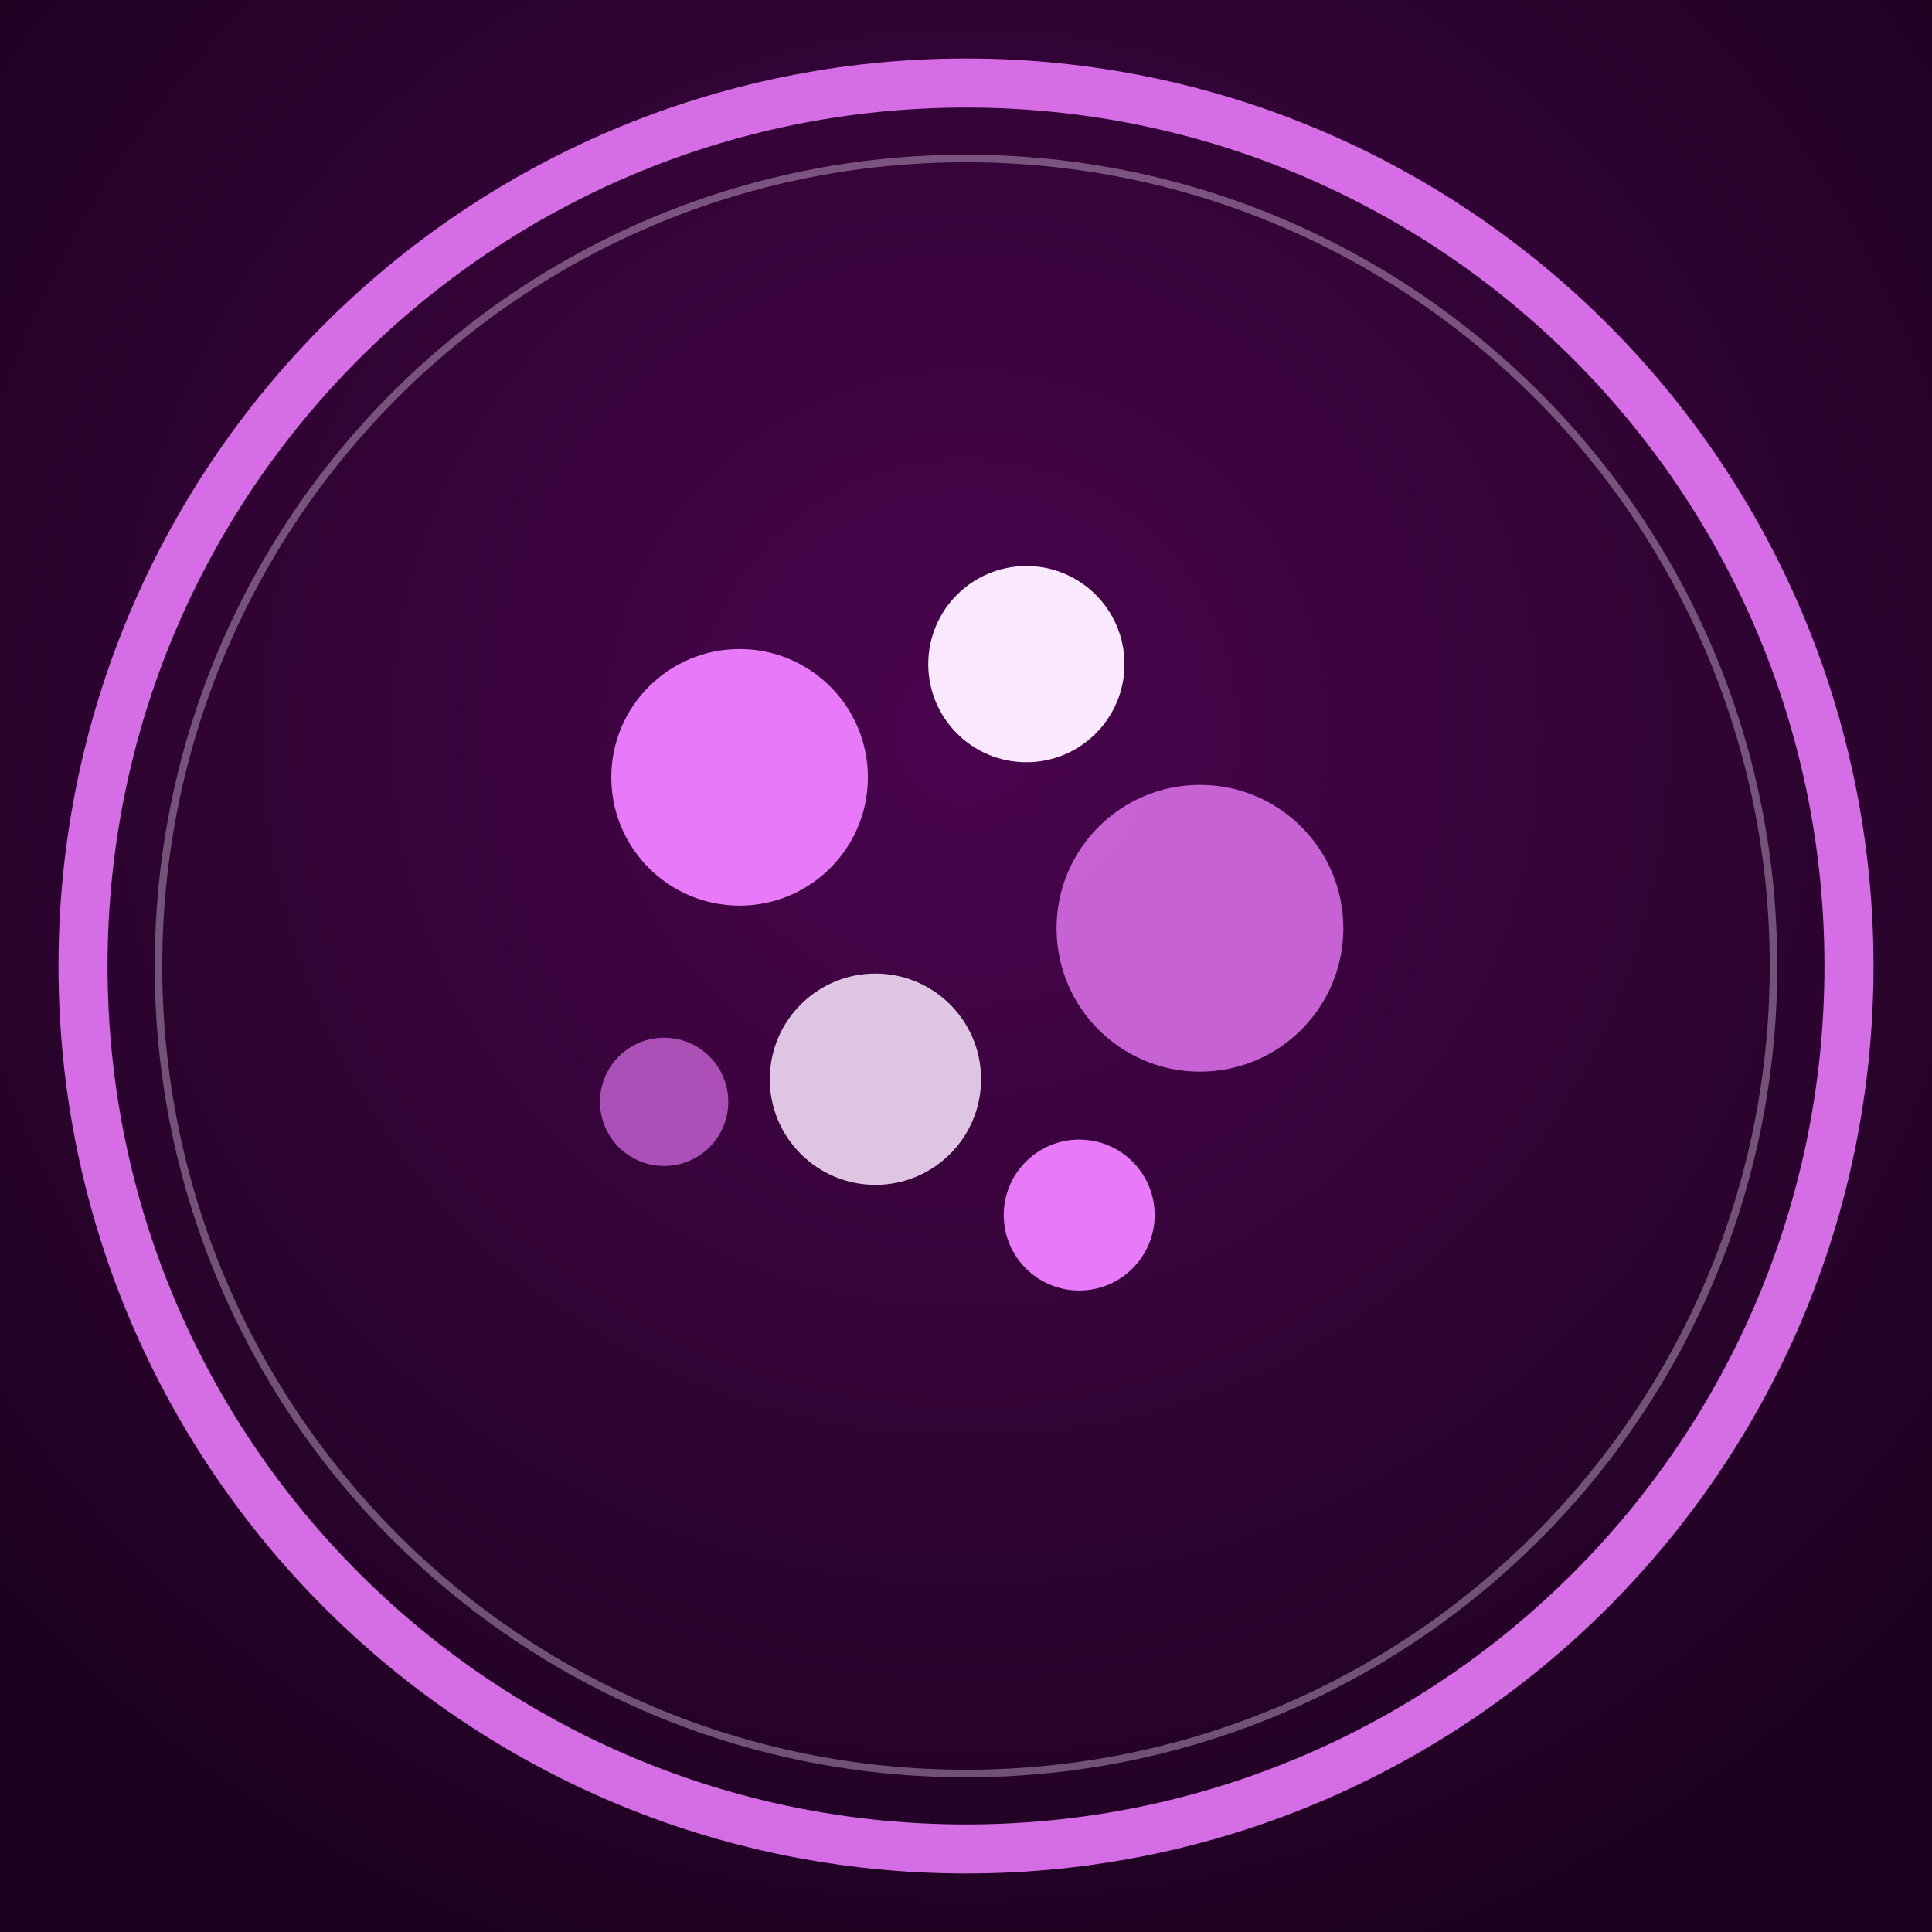
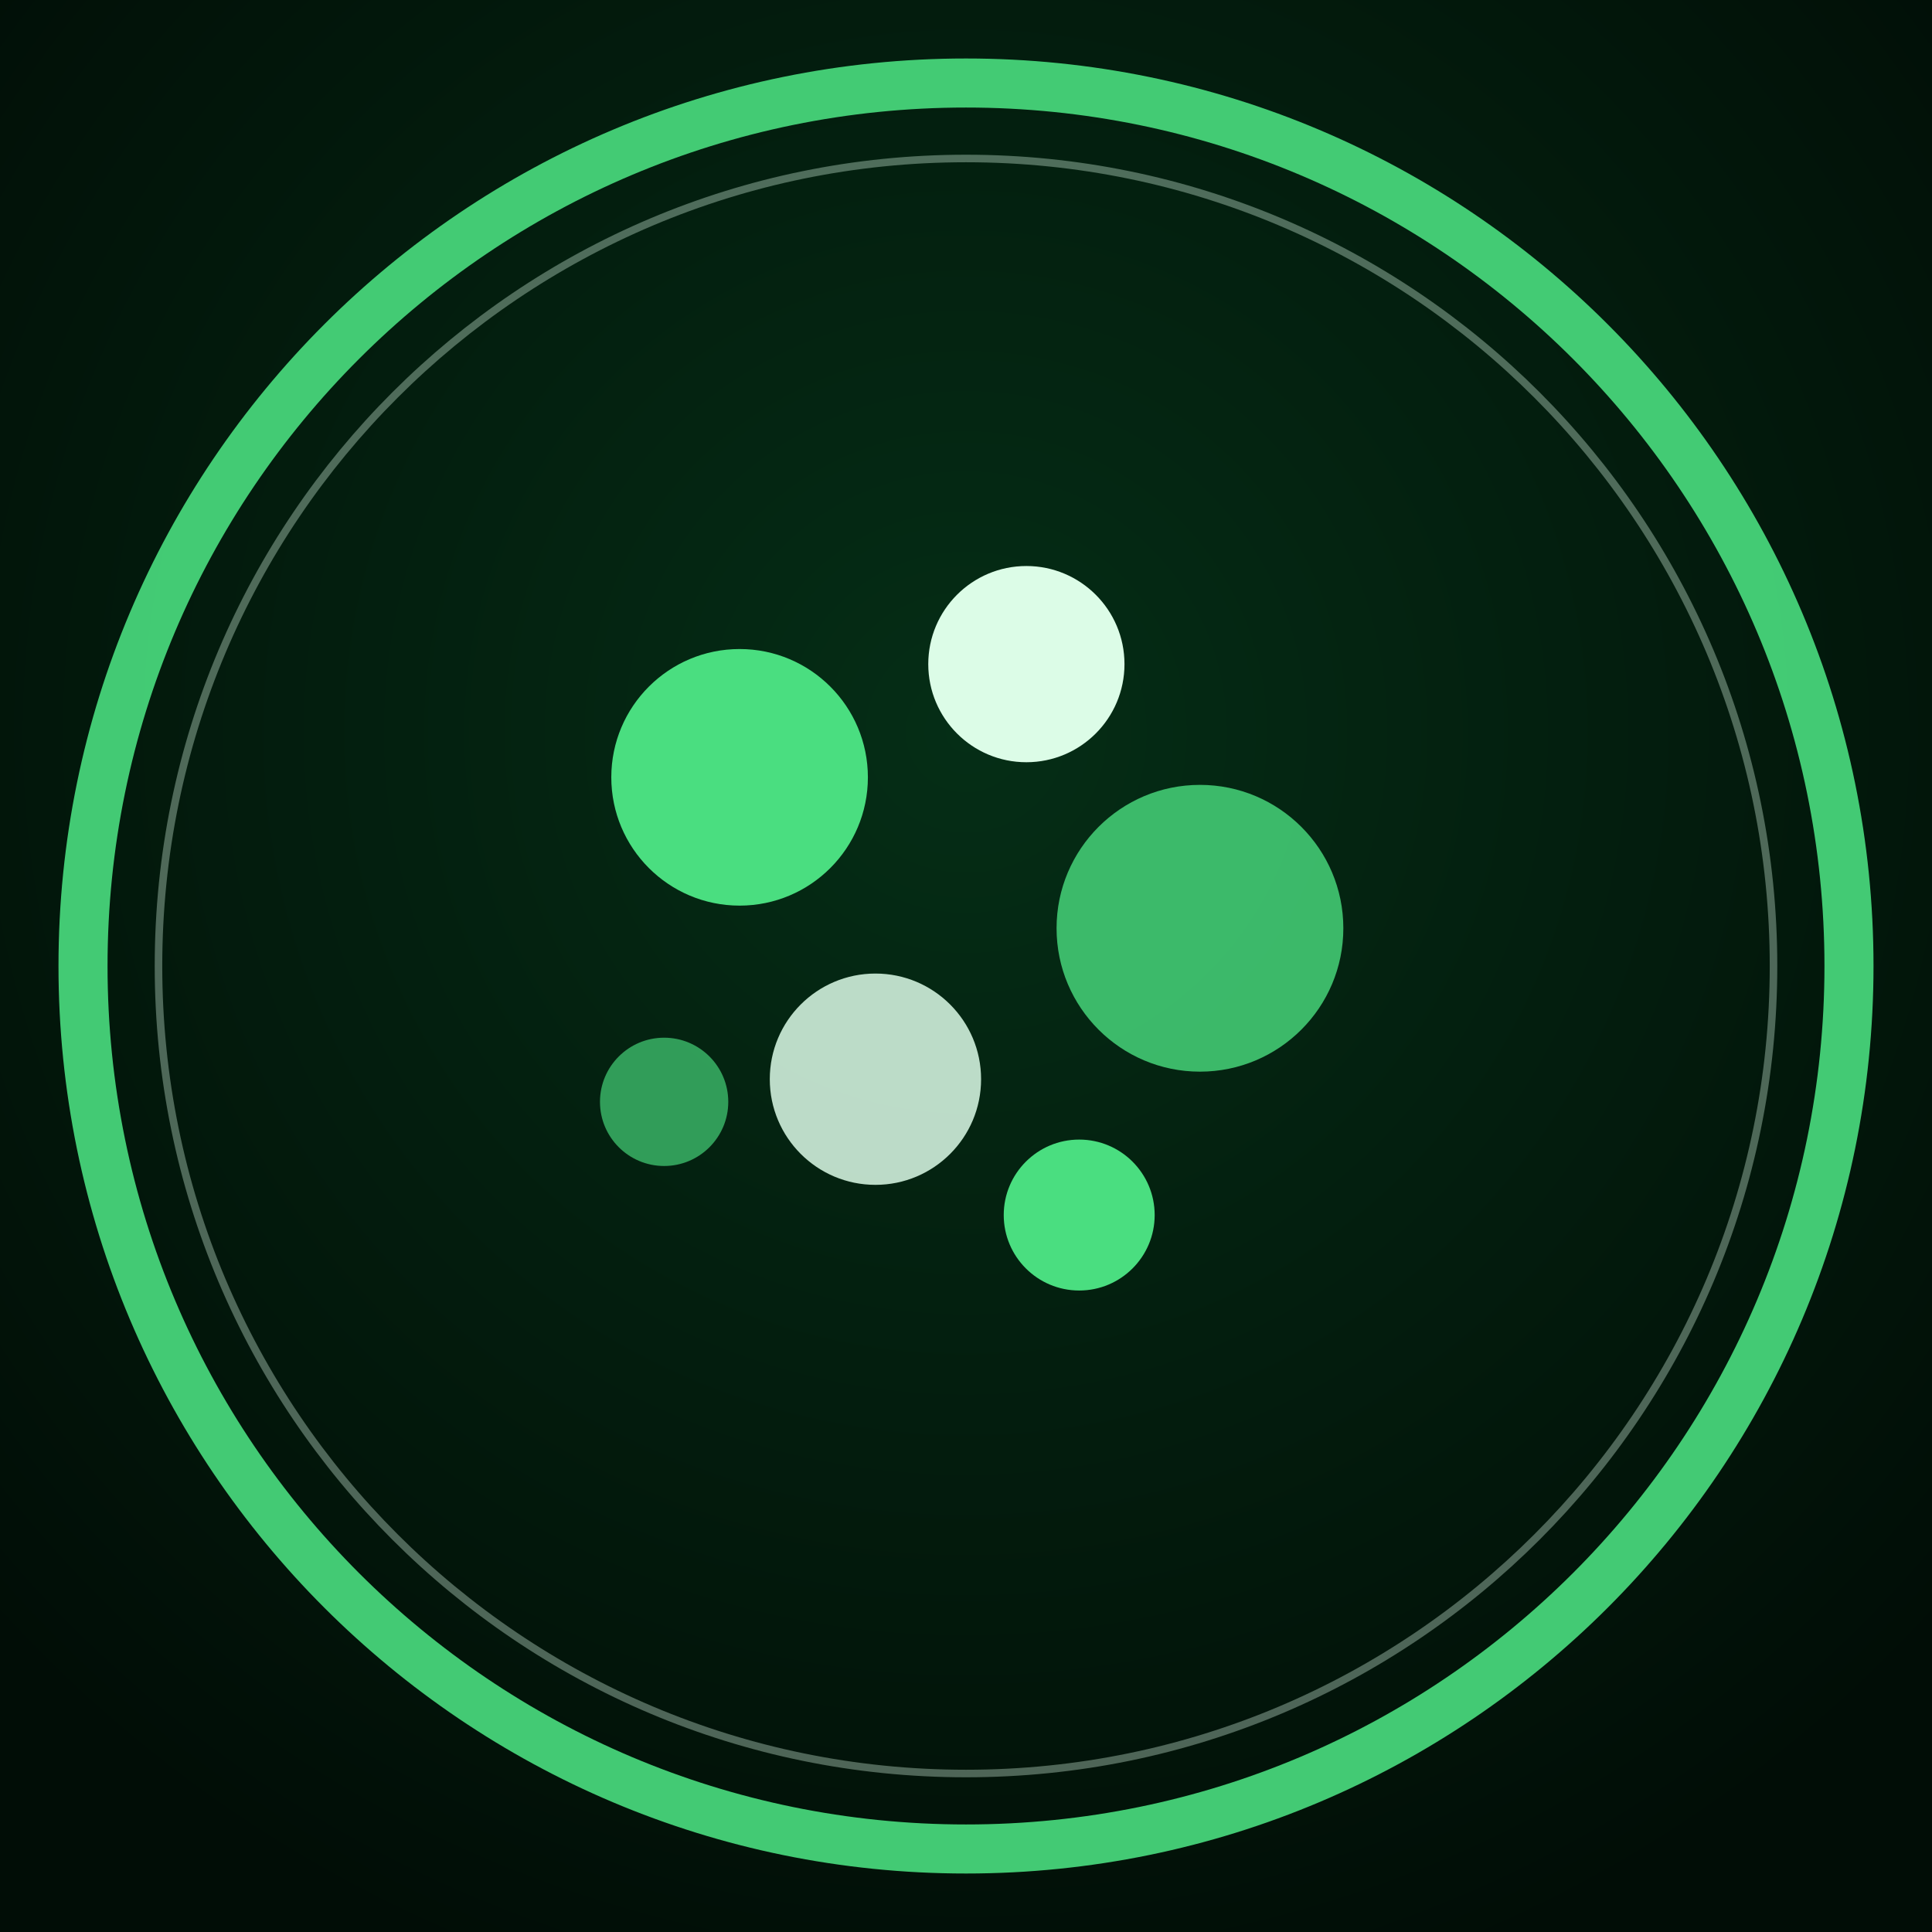
<svg xmlns="http://www.w3.org/2000/svg" viewBox="0 0 512 512" width="512" height="512">
  <defs>
    <radialGradient id="bg" cx="50%" cy="38%" r="68%">
-       <stop offset="0%" stop-color="#4a044e" />
-       <stop offset="100%" stop-color="#1c021f" />
+       <stop offset="0%" stop-color="#052e16" />
+       <stop offset="100%" stop-color="#010d06" />
    </radialGradient>
  </defs>
  <rect width="512" height="512" fill="url(#bg)" />
-   <circle cx="256" cy="256" r="234" fill="none" stroke="#e879f9" stroke-width="13" opacity="0.9" />
-   <circle cx="256" cy="256" r="214" fill="none" stroke="#fae8ff" stroke-width="2" opacity="0.35" />
-   <circle cx="196" cy="206" r="34" fill="#e879f9" />
-   <circle cx="272" cy="176" r="26" fill="#fae8ff" />
-   <circle cx="318" cy="246" r="38" fill="#e879f9" opacity="0.8" />
-   <circle cx="232" cy="286" r="28" fill="#fae8ff" opacity="0.85" />
-   <circle cx="286" cy="322" r="20" fill="#e879f9" />
-   <circle cx="176" cy="292" r="17" fill="#e879f9" opacity="0.65" />
+   <circle cx="256" cy="256" r="234" fill="none" stroke="#4ade80" stroke-width="13" opacity="0.9" />
+   <circle cx="256" cy="256" r="214" fill="none" stroke="#dcfce7" stroke-width="2" opacity="0.35" />
+   <circle cx="196" cy="206" r="34" fill="#4ade80" />
+   <circle cx="272" cy="176" r="26" fill="#dcfce7" />
+   <circle cx="318" cy="246" r="38" fill="#4ade80" opacity="0.8" />
+   <circle cx="232" cy="286" r="28" fill="#dcfce7" opacity="0.85" />
+   <circle cx="286" cy="322" r="20" fill="#4ade80" />
+   <circle cx="176" cy="292" r="17" fill="#4ade80" opacity="0.65" />
</svg>
